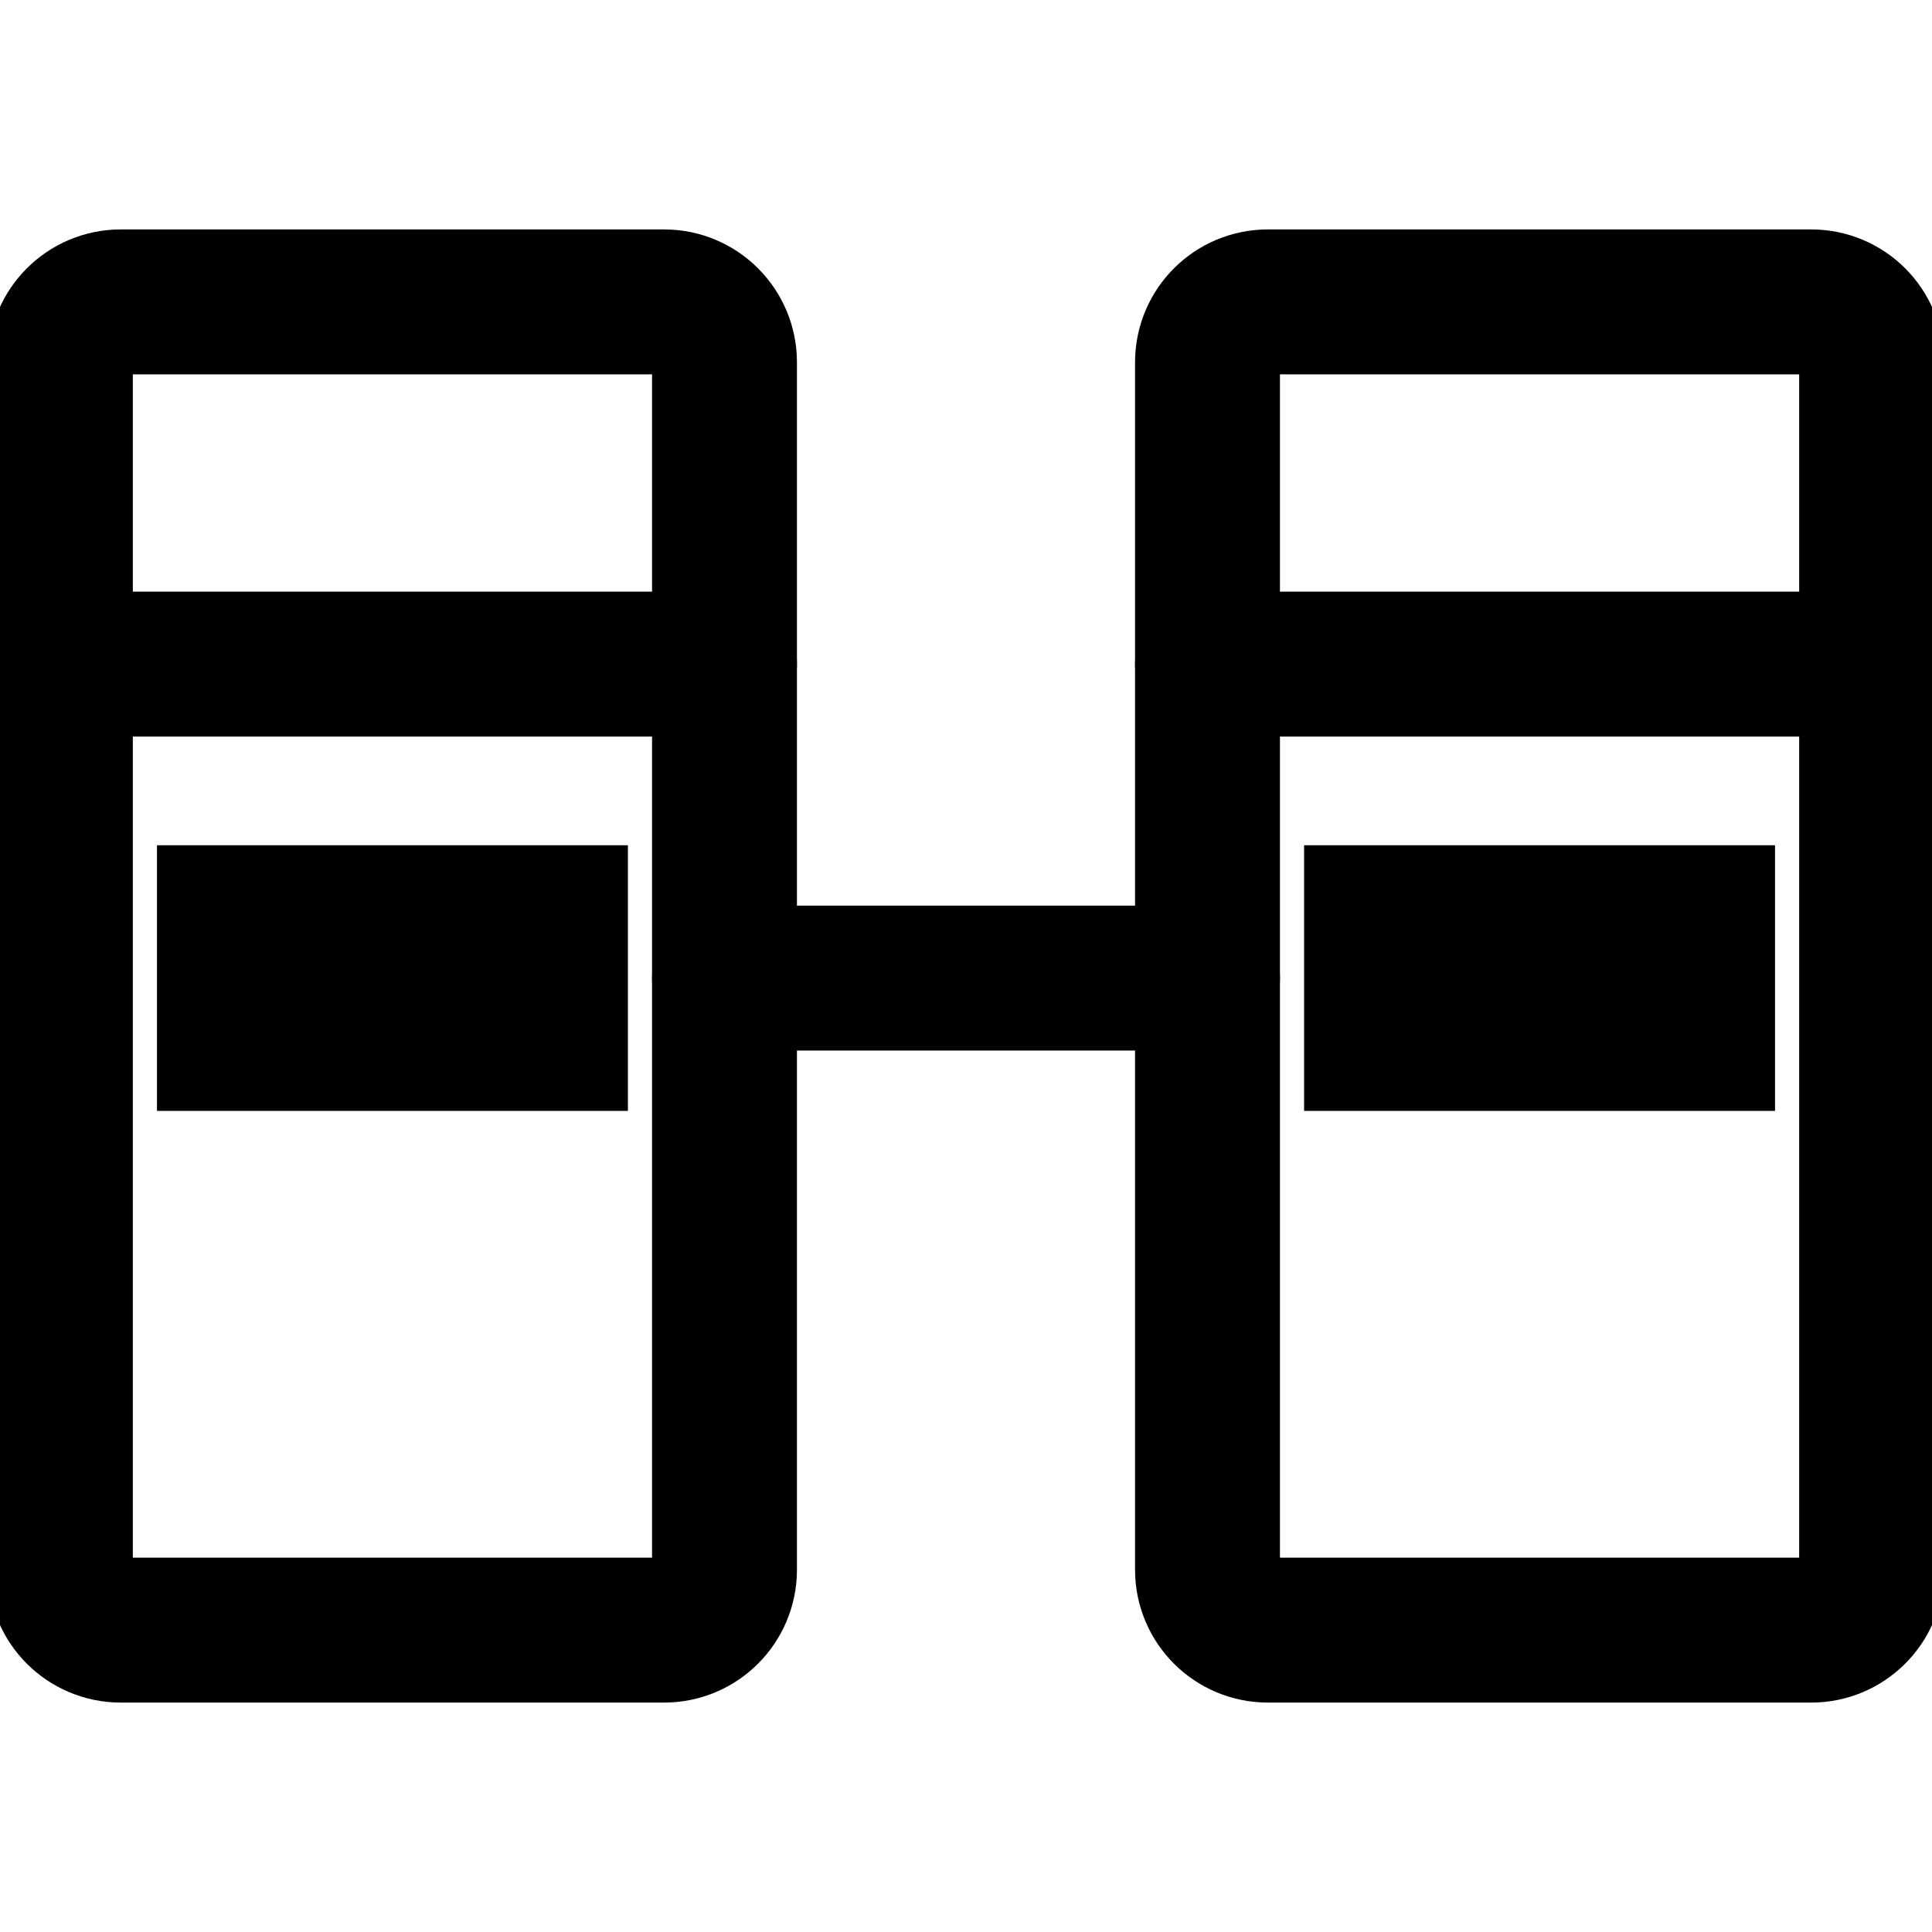
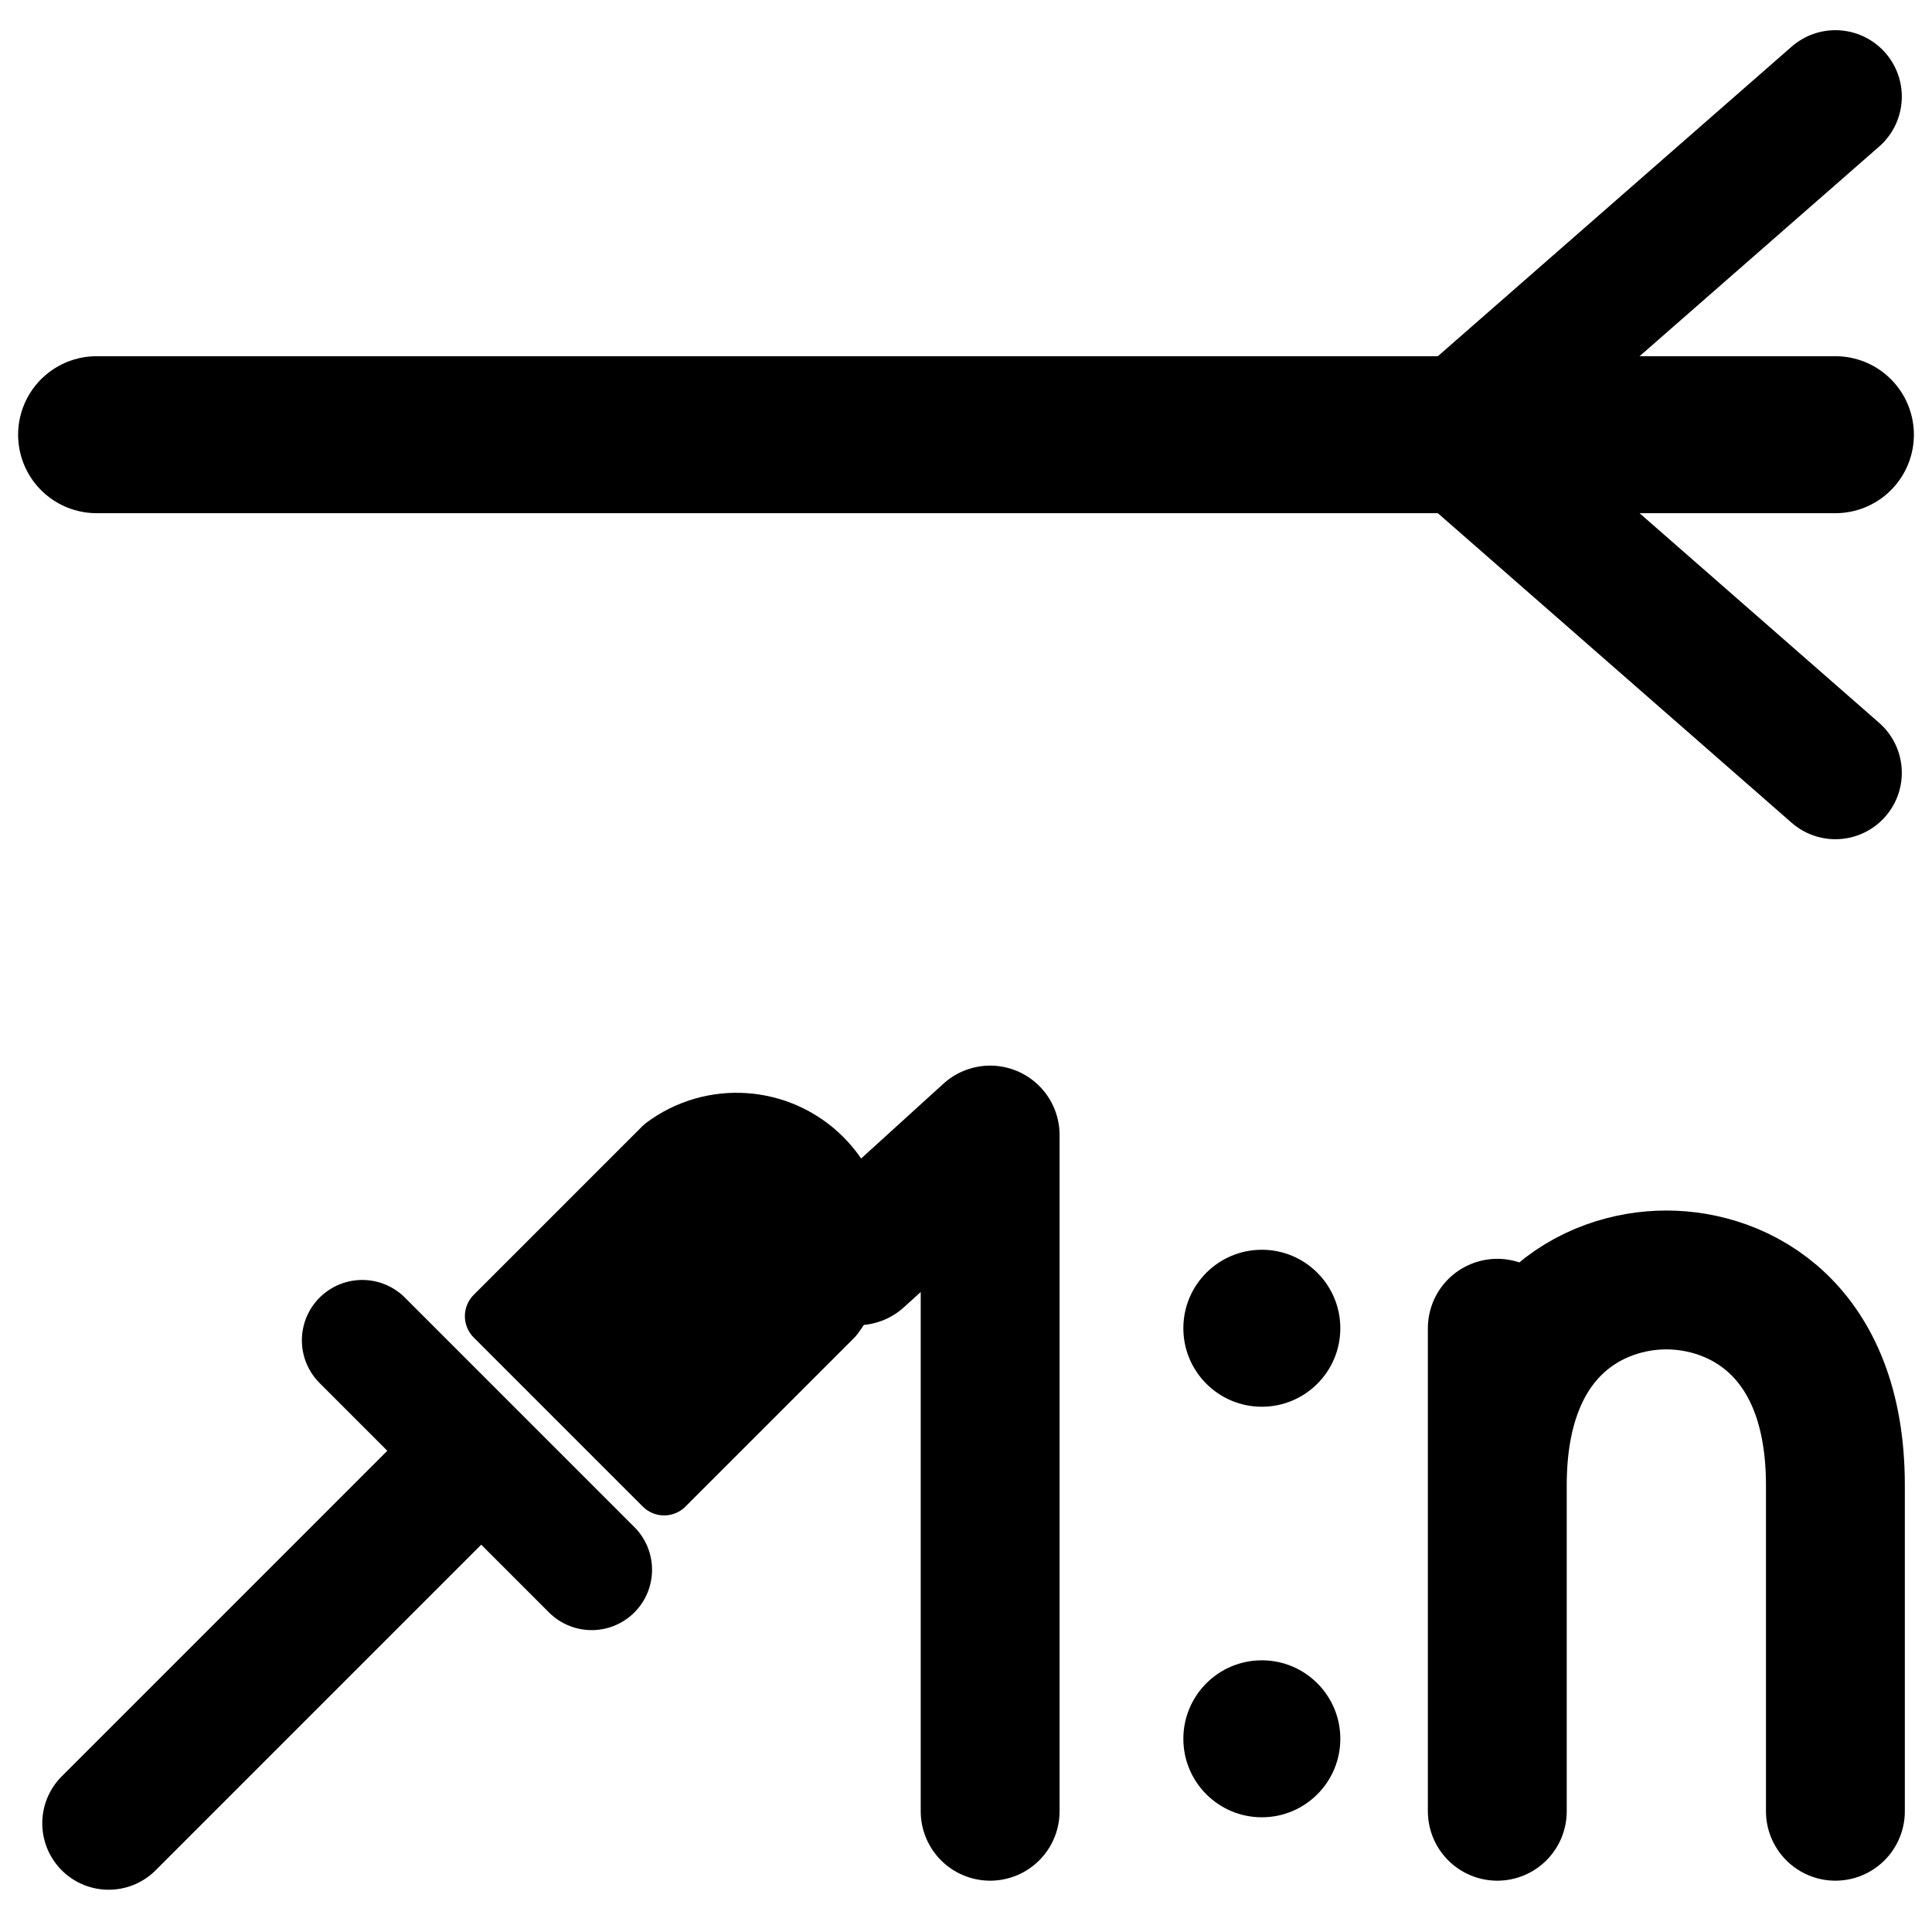
- <svg xmlns="http://www.w3.org/2000/svg" viewBox="0 0 16 16" fill="none" stroke="#000" stroke-width="1.2" stroke-linecap="round" stroke-linejoin="round">
-   <rect x="0.5" y="2.5" width="5.5" height="11" rx="0.5" />
-   <rect x="10" y="2.5" width="5.5" height="11" rx="0.5" />
-   <path d="M0.5 5.5h5.5M10 5.5h5.5" />
-   <rect x="1.3" y="7" width="3.9" height="2.2" fill="#000" stroke="none" />
-   <rect x="10.8" y="7" width="3.9" height="2.2" fill="#000" stroke="none" />
-   <path d="M6 8.1h4" />
+ <svg xmlns="http://www.w3.org/2000/svg" viewBox="0 0 16 16" fill="none" stroke="#000" stroke-width="1.3" stroke-linecap="round" stroke-linejoin="round">
+   <path d="M0.8 3.6H15.2" />
+   <path d="M15.2 0.8L12 3.6L15.2 6.4" stroke-width="1.1" />
+   <path d="M0.9 15.1L3.9 12.1" stroke-width="1.1" />
+   <path d="M3 11.1L4.9 13" stroke-width="1" />
+   <path d="M4.1 10.9L5.5 9.5a1 1 0 0 1 1.4 1.4L5.5 12.3Z" fill="#000" stroke-width="0.5" />
+   <path d="M7.1 10.4L8.2 9.4V15" stroke-width="1.15" />
+   <circle cx="10.45" cy="11.0" r="0.65" fill="#000" stroke="none" />
+   <circle cx="10.45" cy="14.4" r="0.65" fill="#000" stroke="none" />
+   <path d="M12.4 15V11.0M12.4 12.3c0-1.3 0.8-1.7 1.4-1.7s1.4 0.4 1.4 1.7V15" stroke-width="1.15" />
</svg>
